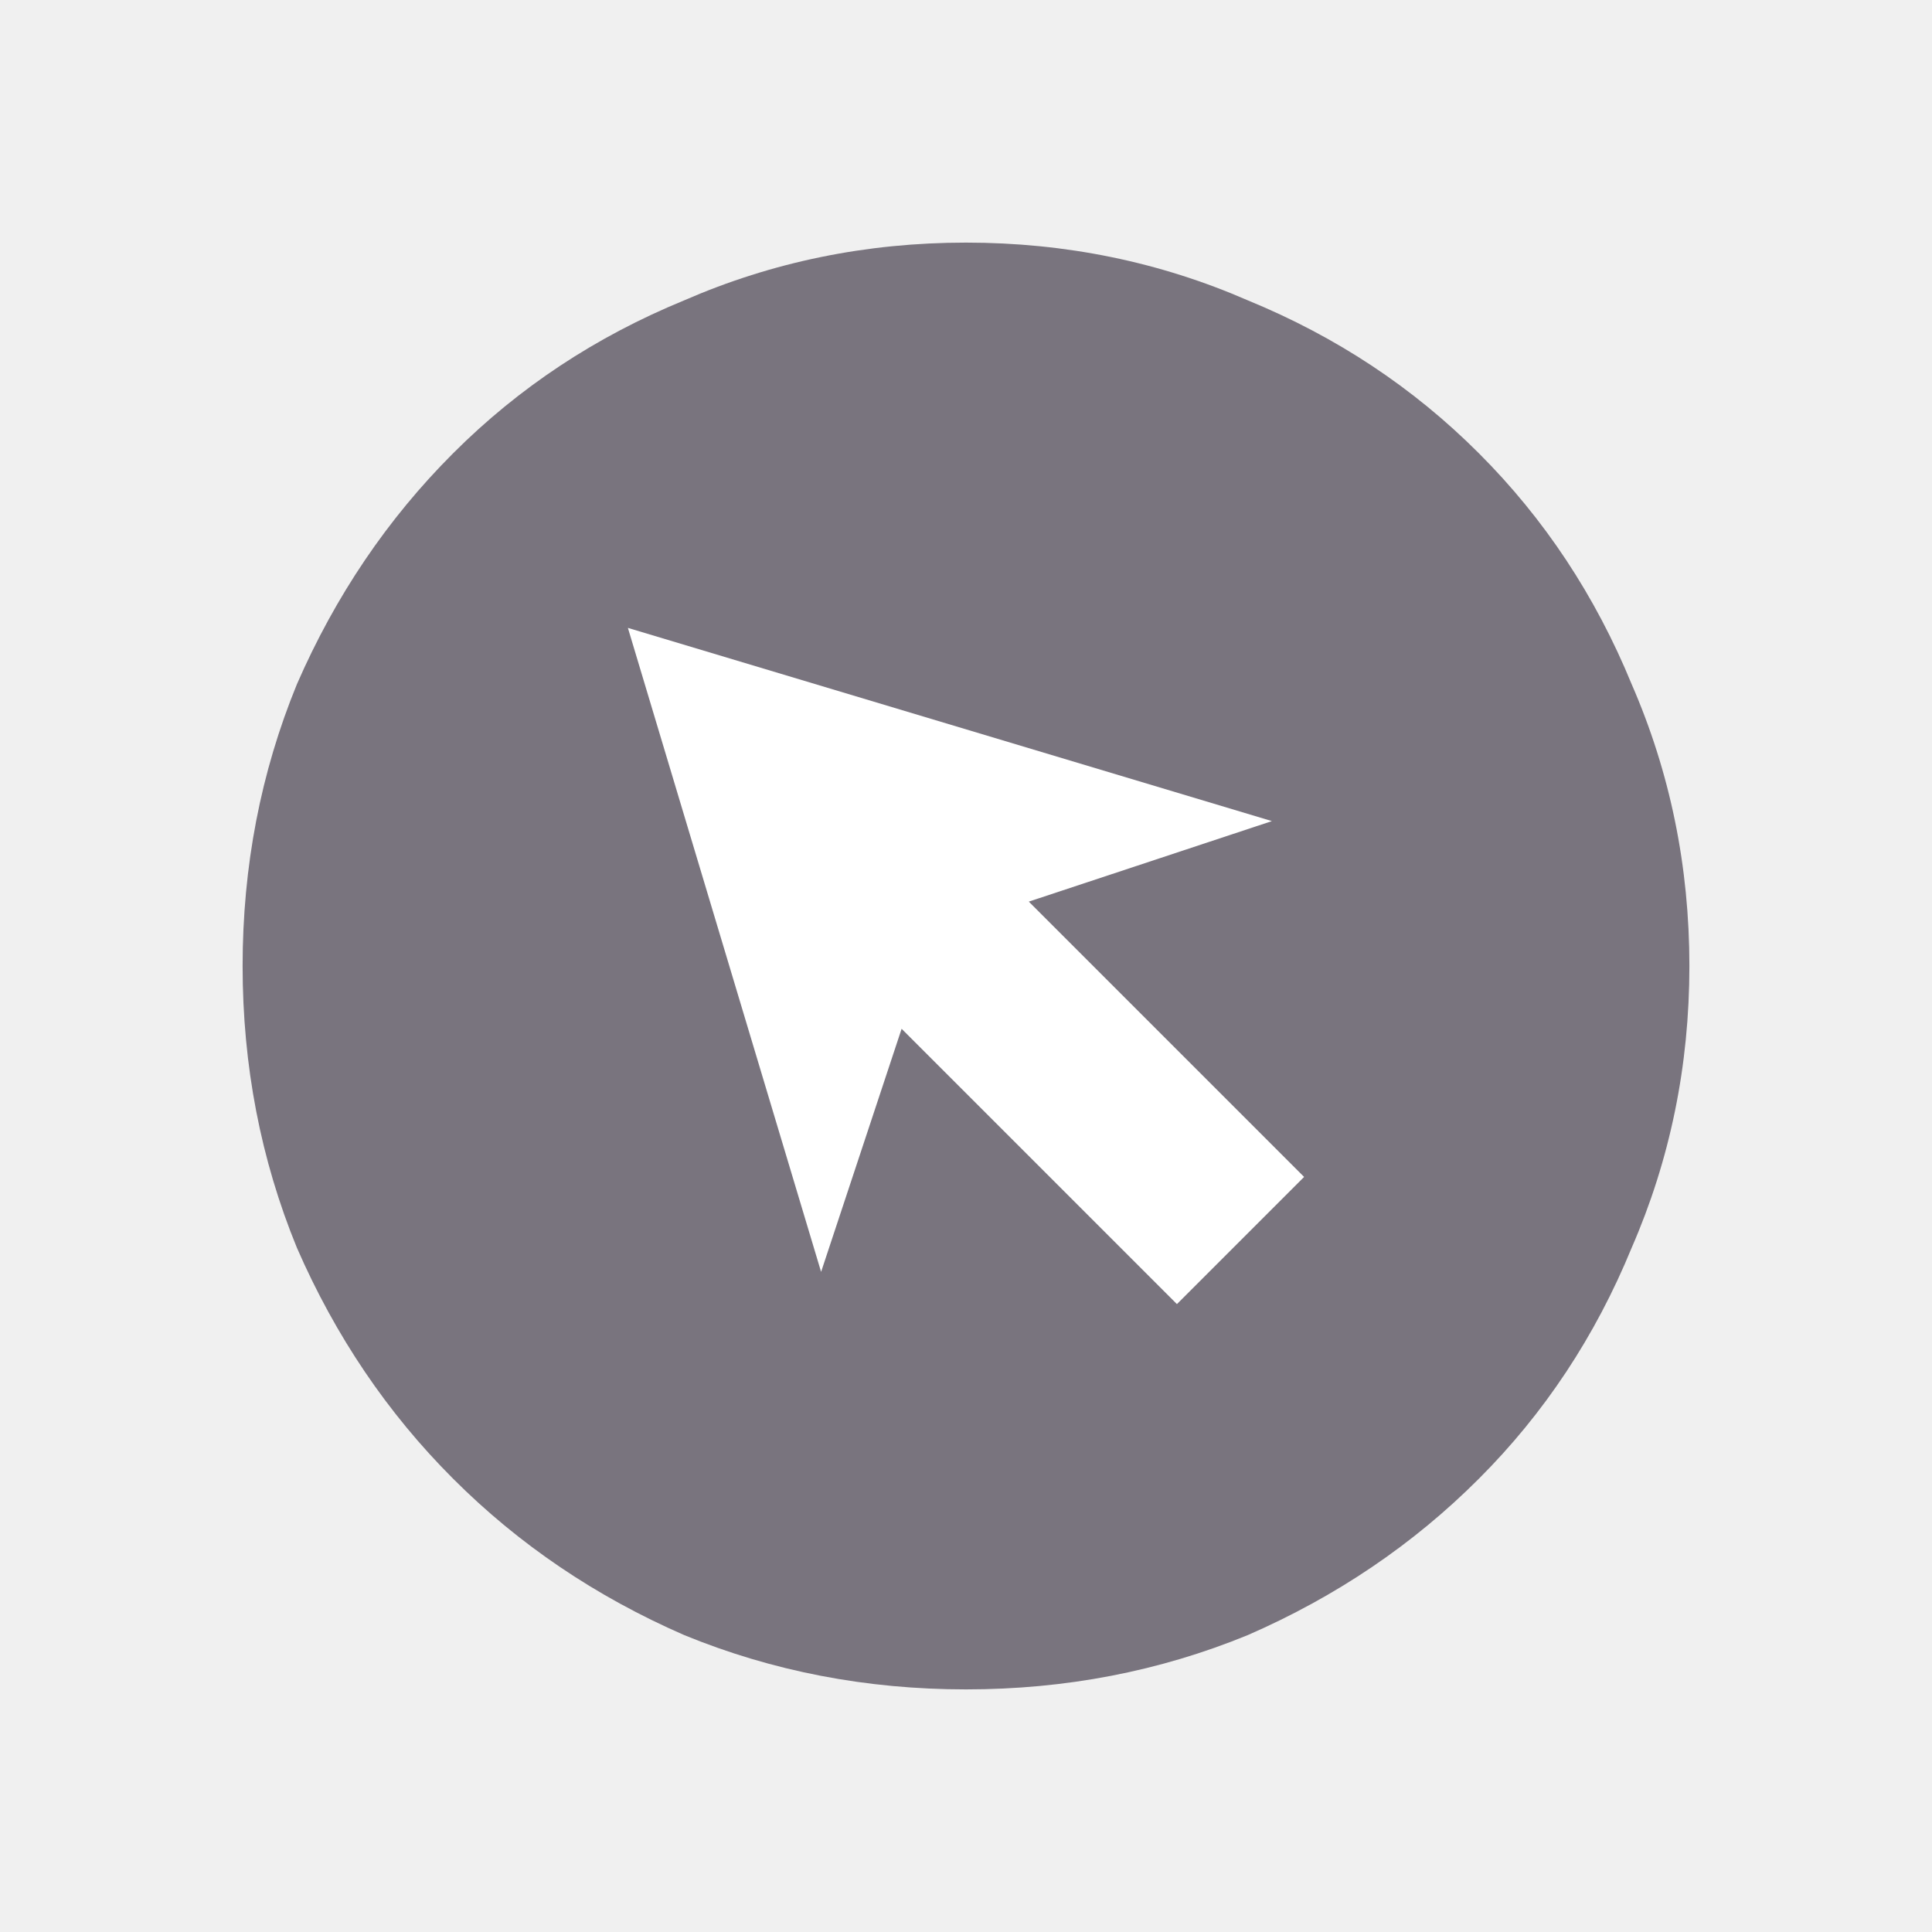
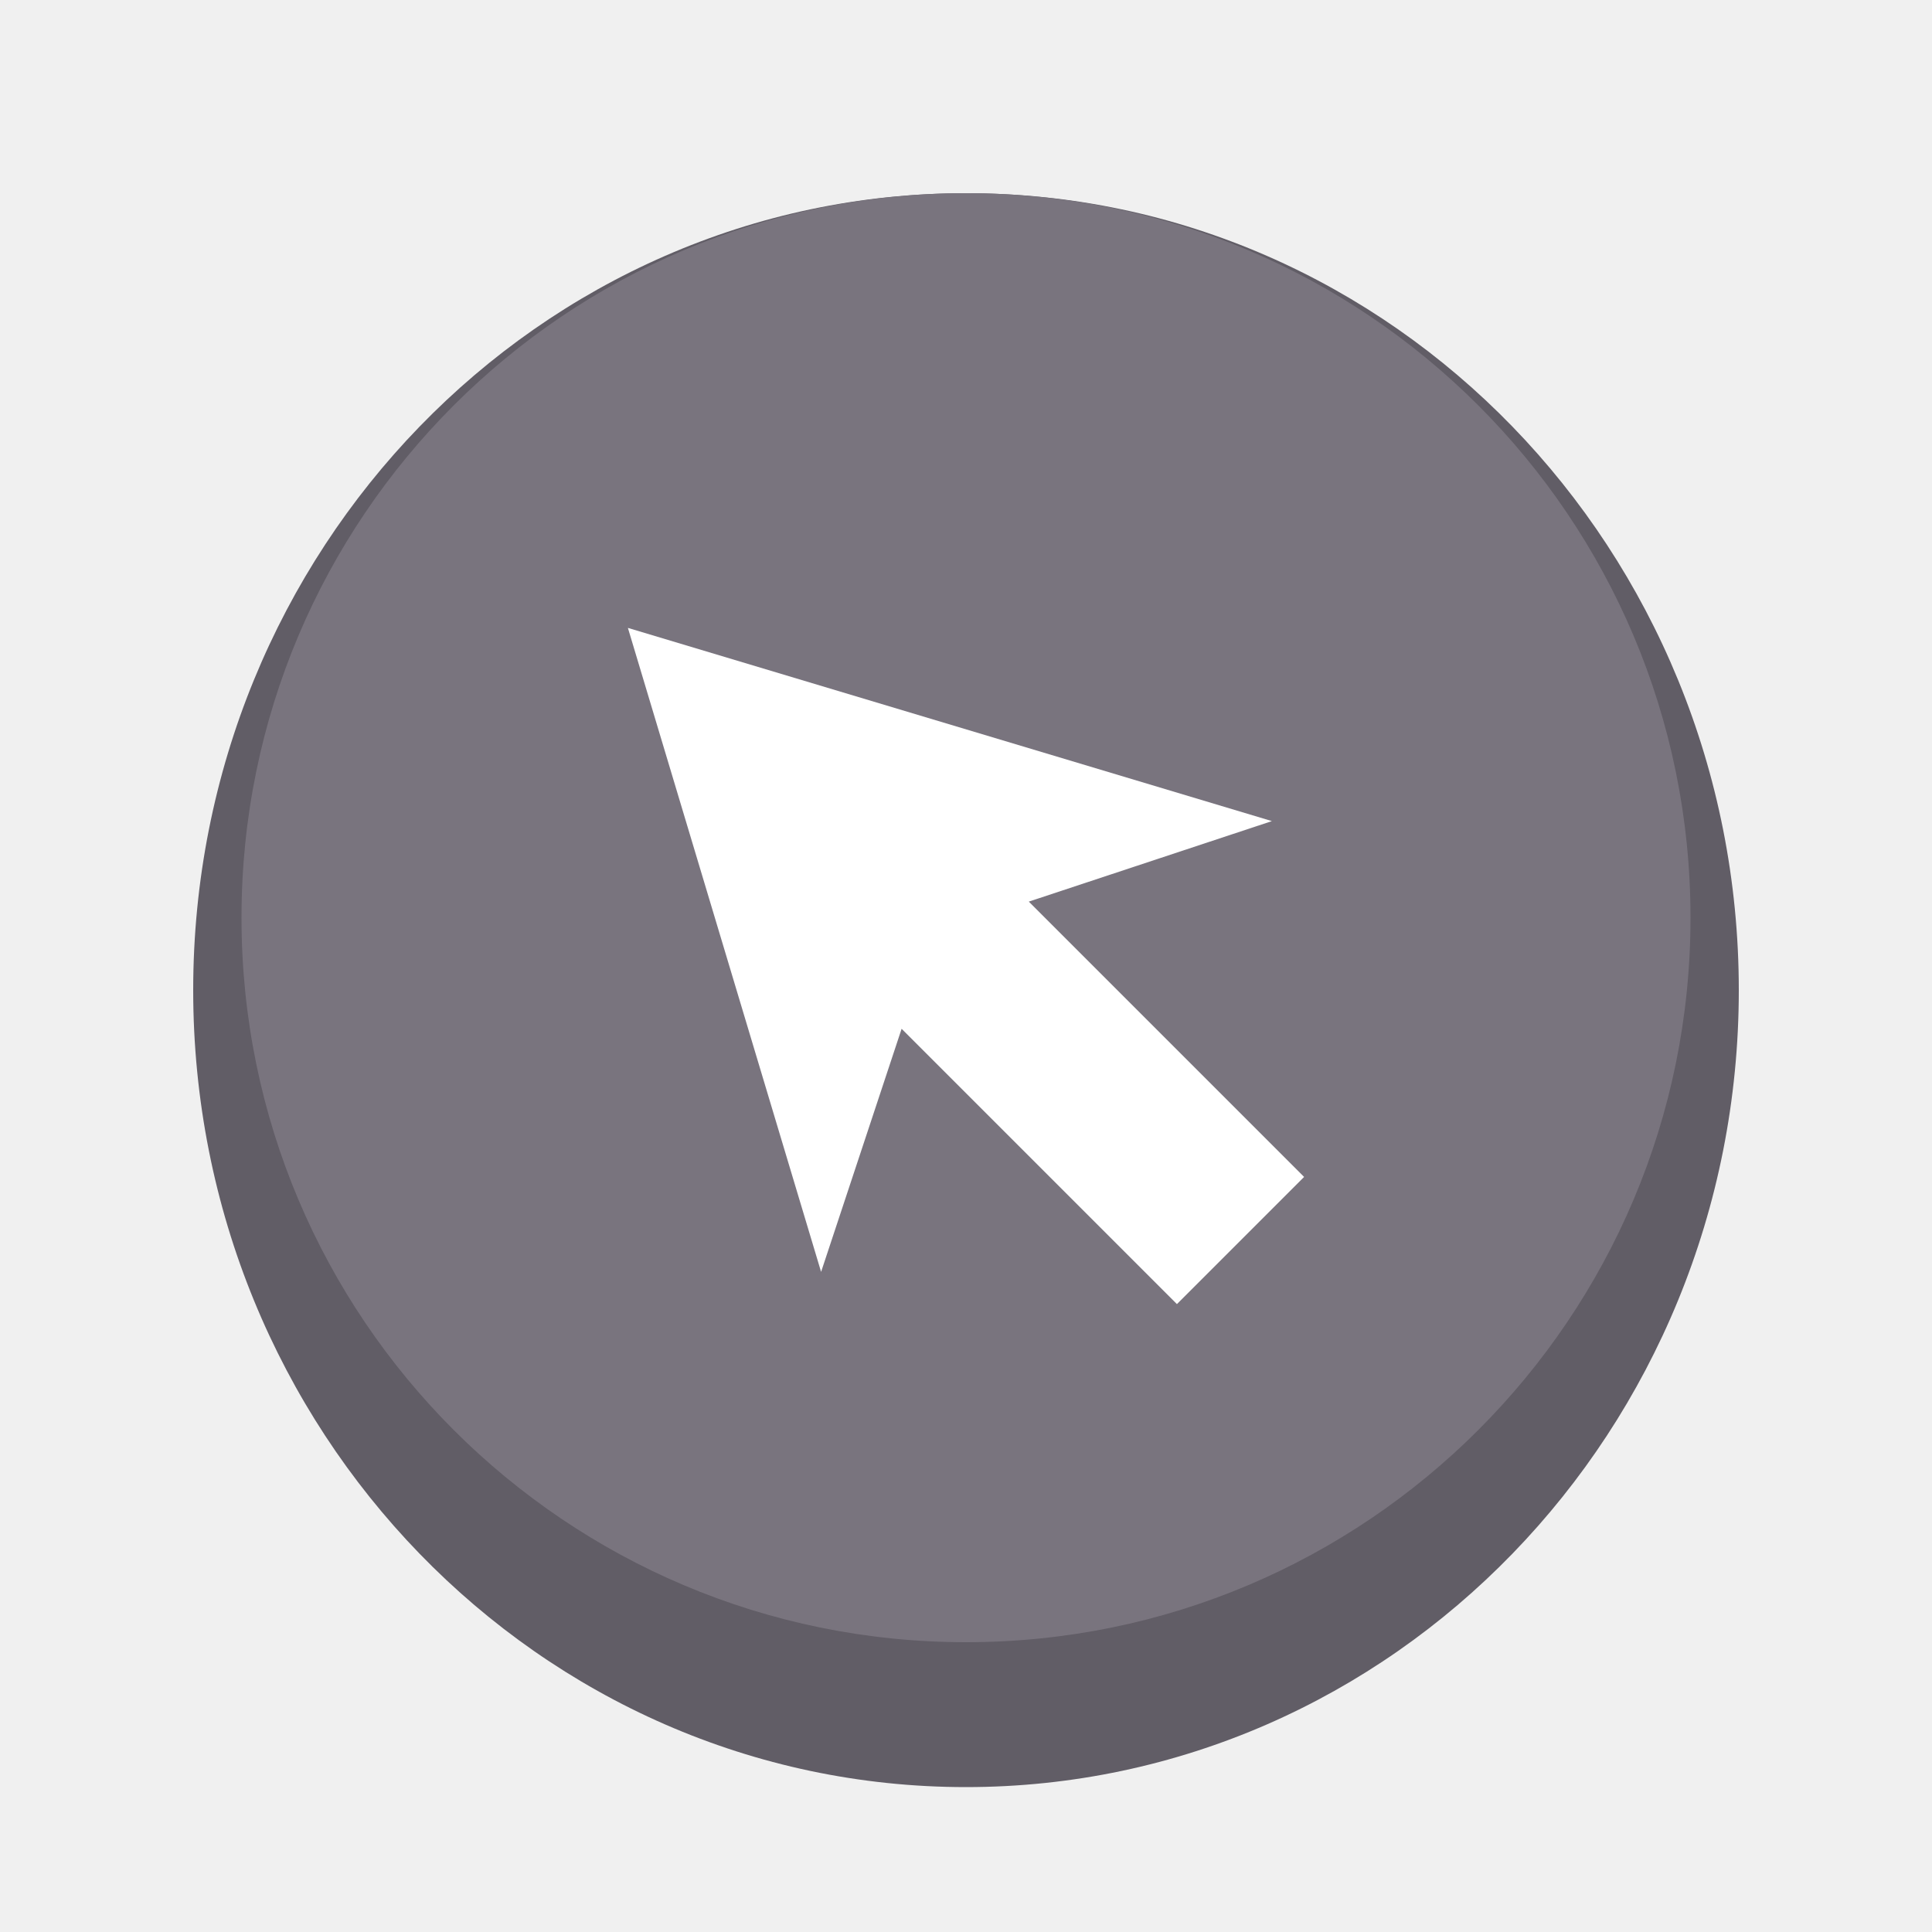
<svg xmlns="http://www.w3.org/2000/svg" width="40" height="40" viewBox="0 0 40 40" fill="none">
-   <path d="M20 5.023C22.062 5.023 24.008 5.422 25.836 6.219C27.664 6.969 29.258 8.023 30.617 9.383C31.977 10.742 33.031 12.336 33.781 14.164C34.578 15.992 34.977 17.938 34.977 20C34.977 22.062 34.578 24.008 33.781 25.836C33.031 27.664 31.977 29.258 30.617 30.617C29.258 31.977 27.664 33.055 25.836 33.852C24.008 34.602 22.062 34.977 20 34.977C17.938 34.977 15.992 34.602 14.164 33.852C12.336 33.055 10.742 31.977 9.383 30.617C8.023 29.258 6.945 27.664 6.148 25.836C5.398 24.008 5.023 22.062 5.023 20C5.023 17.938 5.398 15.992 6.148 14.164C6.945 12.336 8.023 10.742 9.383 9.383C10.742 8.023 12.336 6.969 14.164 6.219C15.992 5.422 17.938 5.023 20 5.023Z" fill="#79747E" />
+   <ellipse cx="20" cy="20.5" rx="16" ry="16.5" fill="#615D66" />
+   <circle cx="20" cy="19" r="15" fill="#79747E" />
  <path d="M24.367 27L18.667 21.3L17 26.333L13 13L26.333 17L21.3 18.667L27 24.367L24.367 27Z" fill="white" />
</svg>
